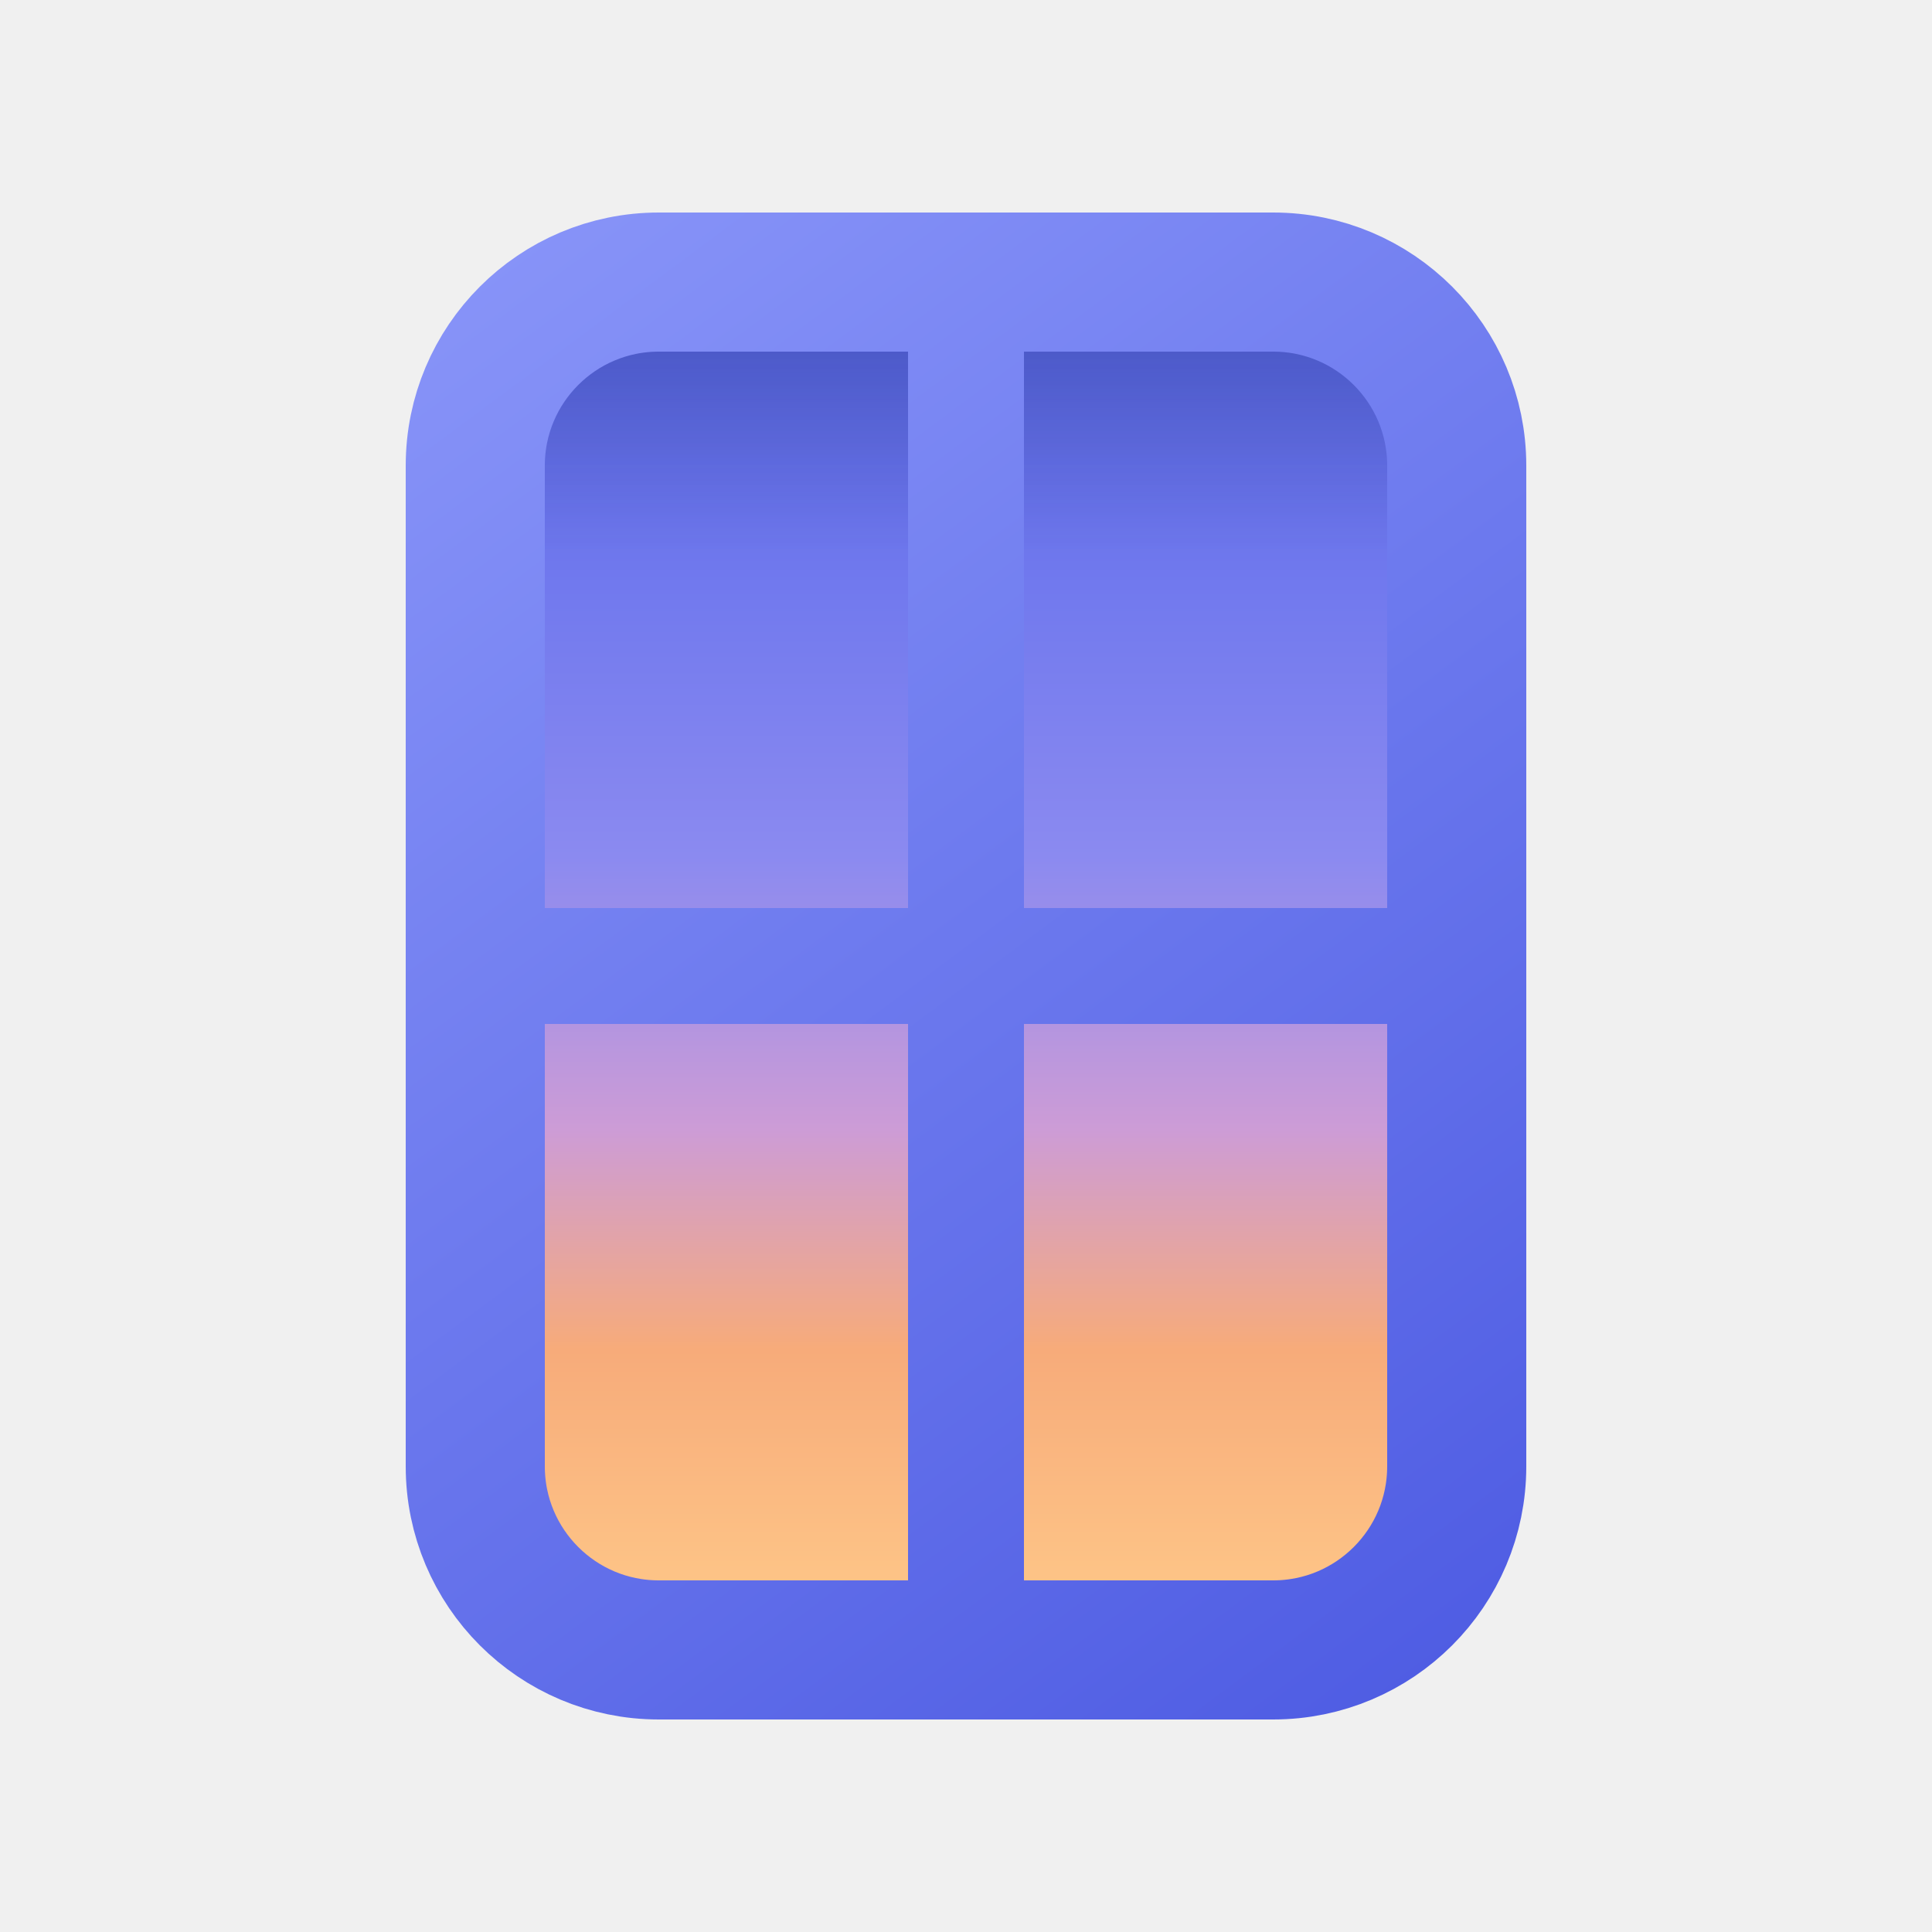
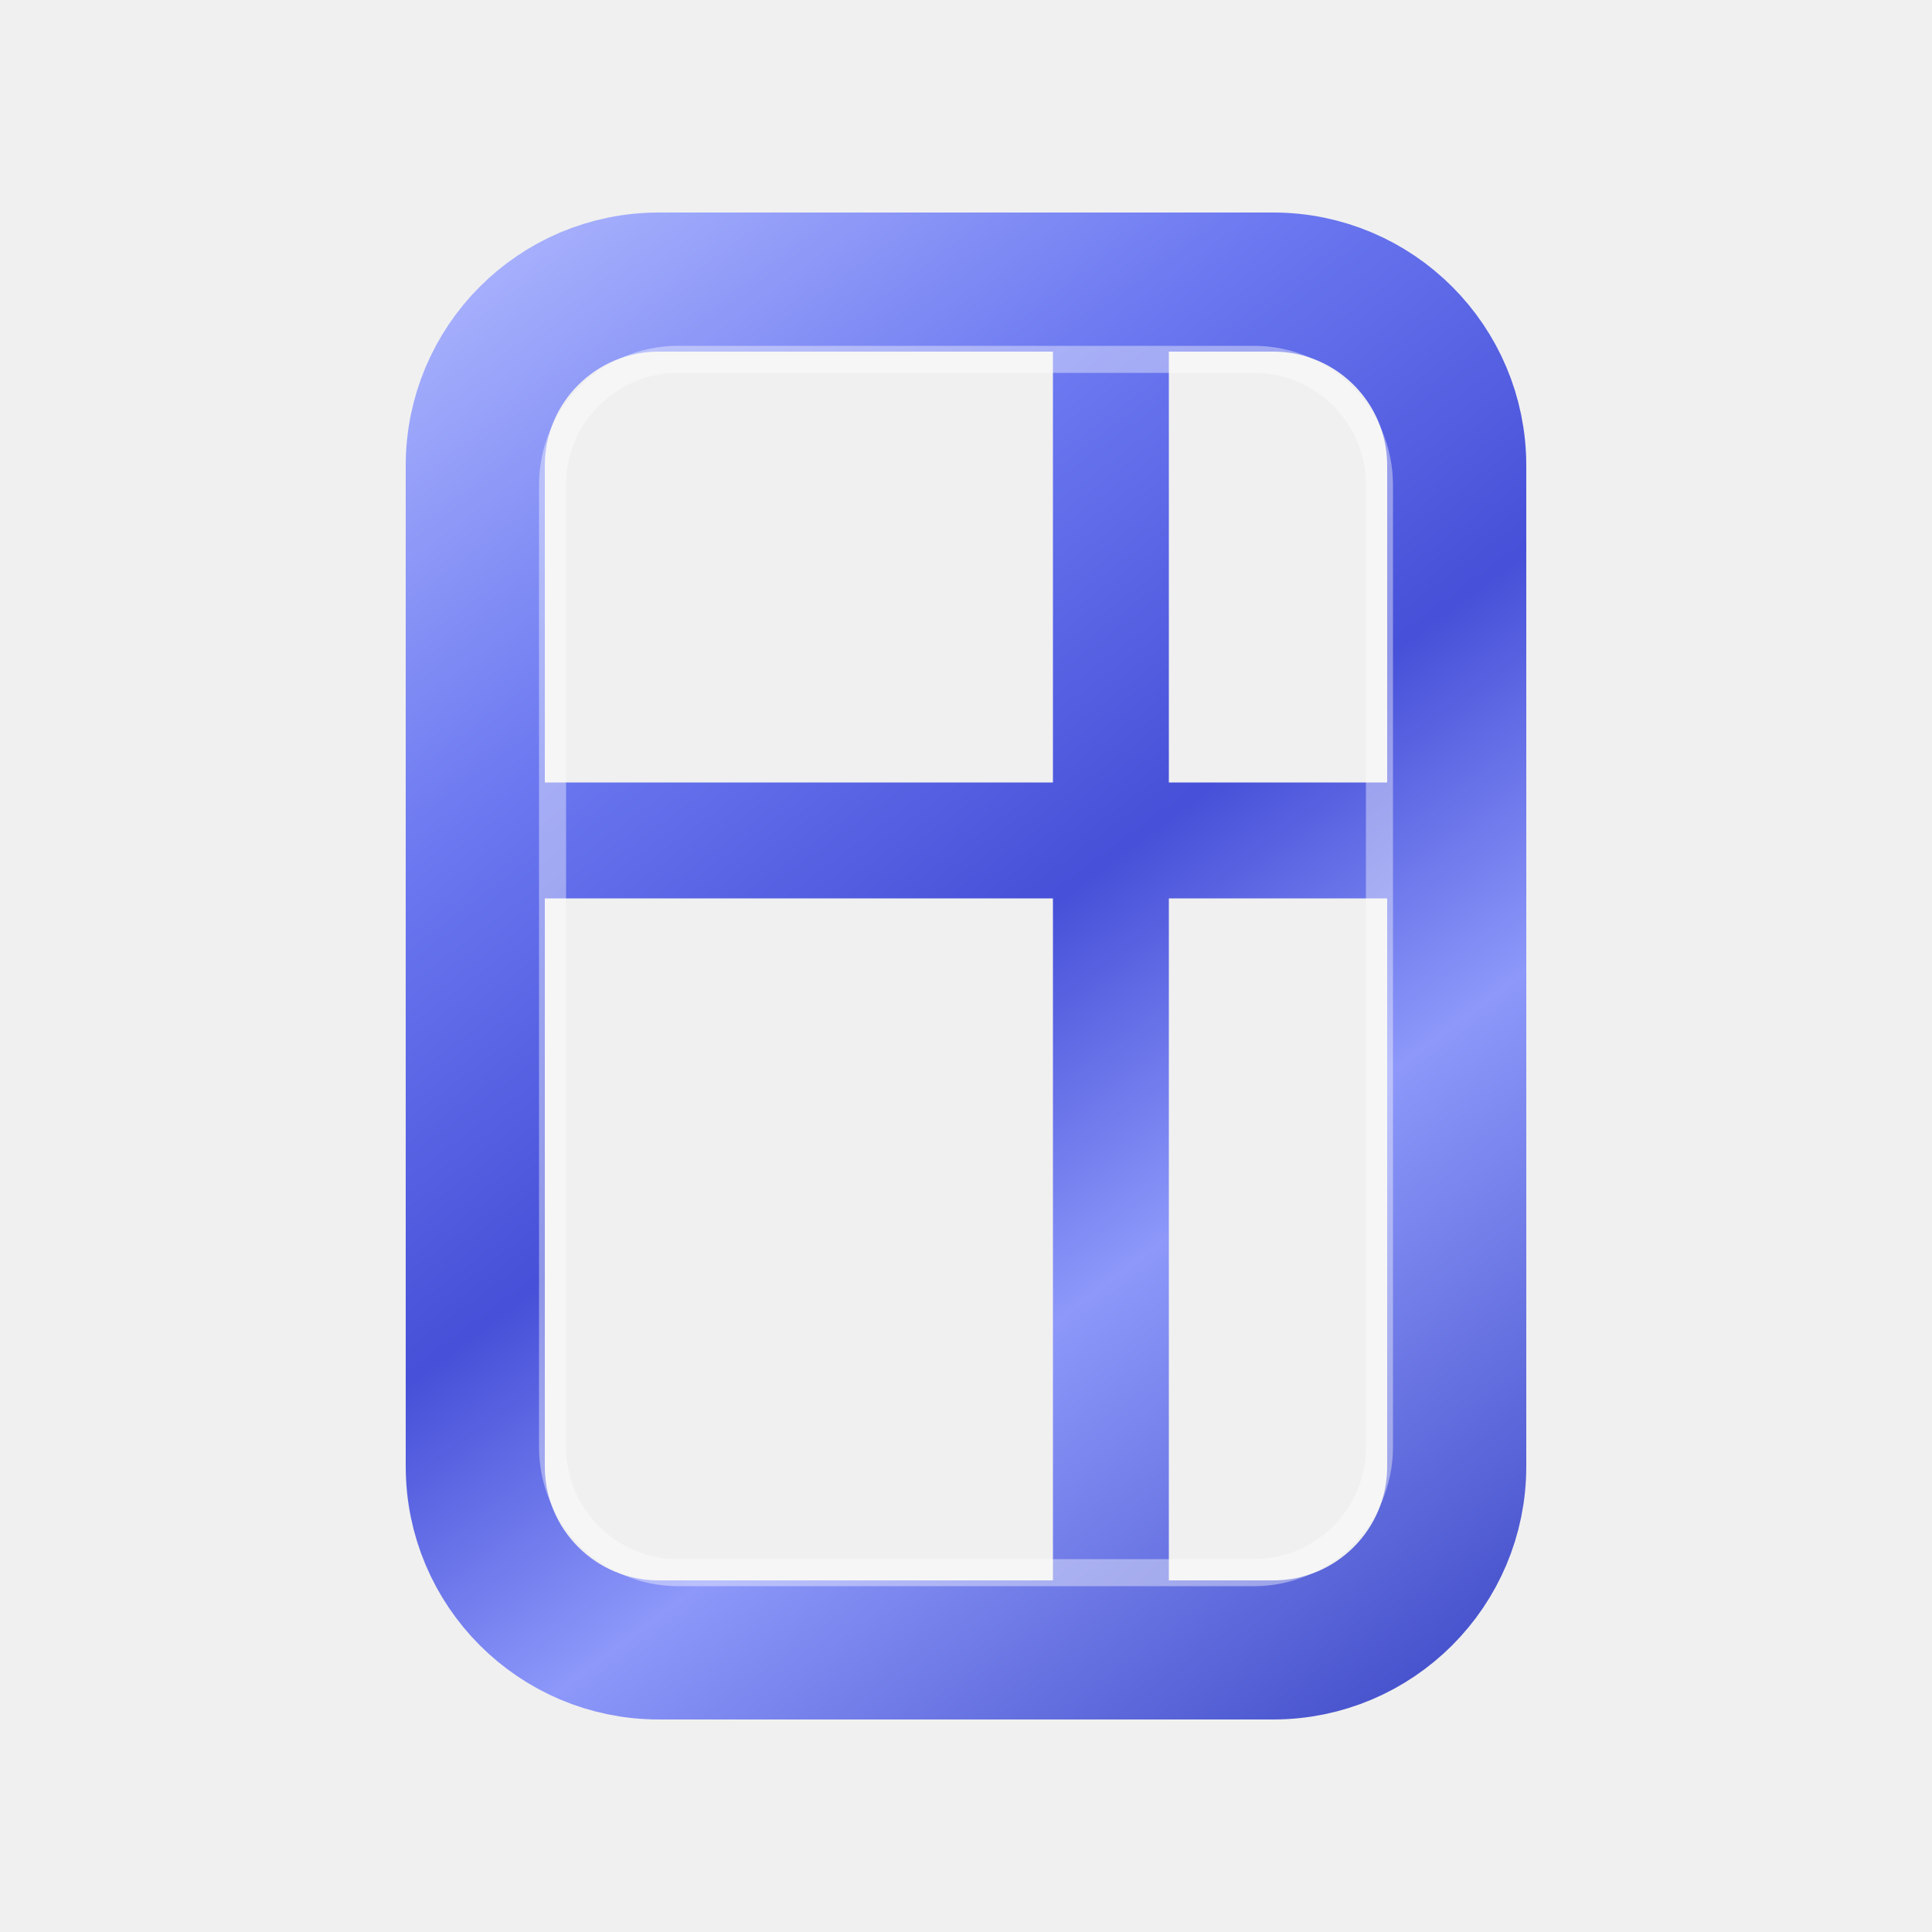
<svg xmlns="http://www.w3.org/2000/svg" viewBox="0 0 100 100">
  <defs>
-     <linearGradient id="frame" gradientUnits="userSpaceOnUse" x1="21" y1="11" x2="79" y2="89">
-       <stop offset="0" stop-color="#8A96F9" />
-       <stop offset="1" stop-color="#4C5AE2" />
-     </linearGradient>
-     <linearGradient id="sky" gradientUnits="userSpaceOnUse" x1="50" y1="14.6" x2="50" y2="85.4">
-       <stop offset="0" stop-color="#5466EB" />
-       <stop offset="0.42" stop-color="#8B8AF0" />
-       <stop offset="0.62" stop-color="#CD9CD6" />
-       <stop offset="0.78" stop-color="#F7AB7A" />
-       <stop offset="1" stop-color="#FFCB8A" />
-     </linearGradient>
-     <linearGradient id="shade" gradientUnits="userSpaceOnUse" x1="50" y1="14.6" x2="50" y2="85.4">
-       <stop offset="0" stop-color="#181C46" stop-opacity="0.28" />
-       <stop offset="0.2" stop-color="#181C46" stop-opacity="0" />
+     <linearGradient id="sheen" gradientUnits="userSpaceOnUse" x1="21" y1="11" x2="79" y2="89">
+       <stop offset="0" stop-color="#b3bcff" />
+       <stop offset="0.28" stop-color="#6b78f0" />
+       <stop offset="0.5" stop-color="#4650d8" />
+       <stop offset="0.68" stop-color="#8d98fa" />
+       <stop offset="1" stop-color="#3a46c4" />
    </linearGradient>
  </defs>
-   <rect x="24.6" y="14.6" width="50.8" height="70.8" rx="9" fill="url(#sky)" />
-   <rect x="24.6" y="14.6" width="50.8" height="70.8" rx="9" fill="url(#shade)" />
-   <line x1="50" y1="17" x2="50" y2="83" stroke="url(#frame)" stroke-width="6" stroke-linecap="round" />
-   <line x1="27" y1="50" x2="73" y2="50" stroke="url(#frame)" stroke-width="6" stroke-linecap="round" />
-   <rect x="24.6" y="14.6" width="50.8" height="70.8" rx="9.5" fill="none" stroke="url(#frame)" stroke-width="7.2" />
+   <line x1="57.5" y1="17" x2="57.5" y2="83" stroke="url(#sheen)" stroke-width="6" stroke-linecap="round" />
+   <line x1="27" y1="43.5" x2="73" y2="43.5" stroke="url(#sheen)" stroke-width="6" stroke-linecap="round" />
+   <rect x="24.6" y="14.6" width="50.8" height="70.8" rx="9.5" fill="none" stroke="url(#sheen)" stroke-width="7.2" />
+   <rect x="28.6" y="18.6" width="42.8" height="62.8" rx="6.5" fill="none" stroke="#ffffff" stroke-opacity="0.4" stroke-width="1.4" />
</svg>
